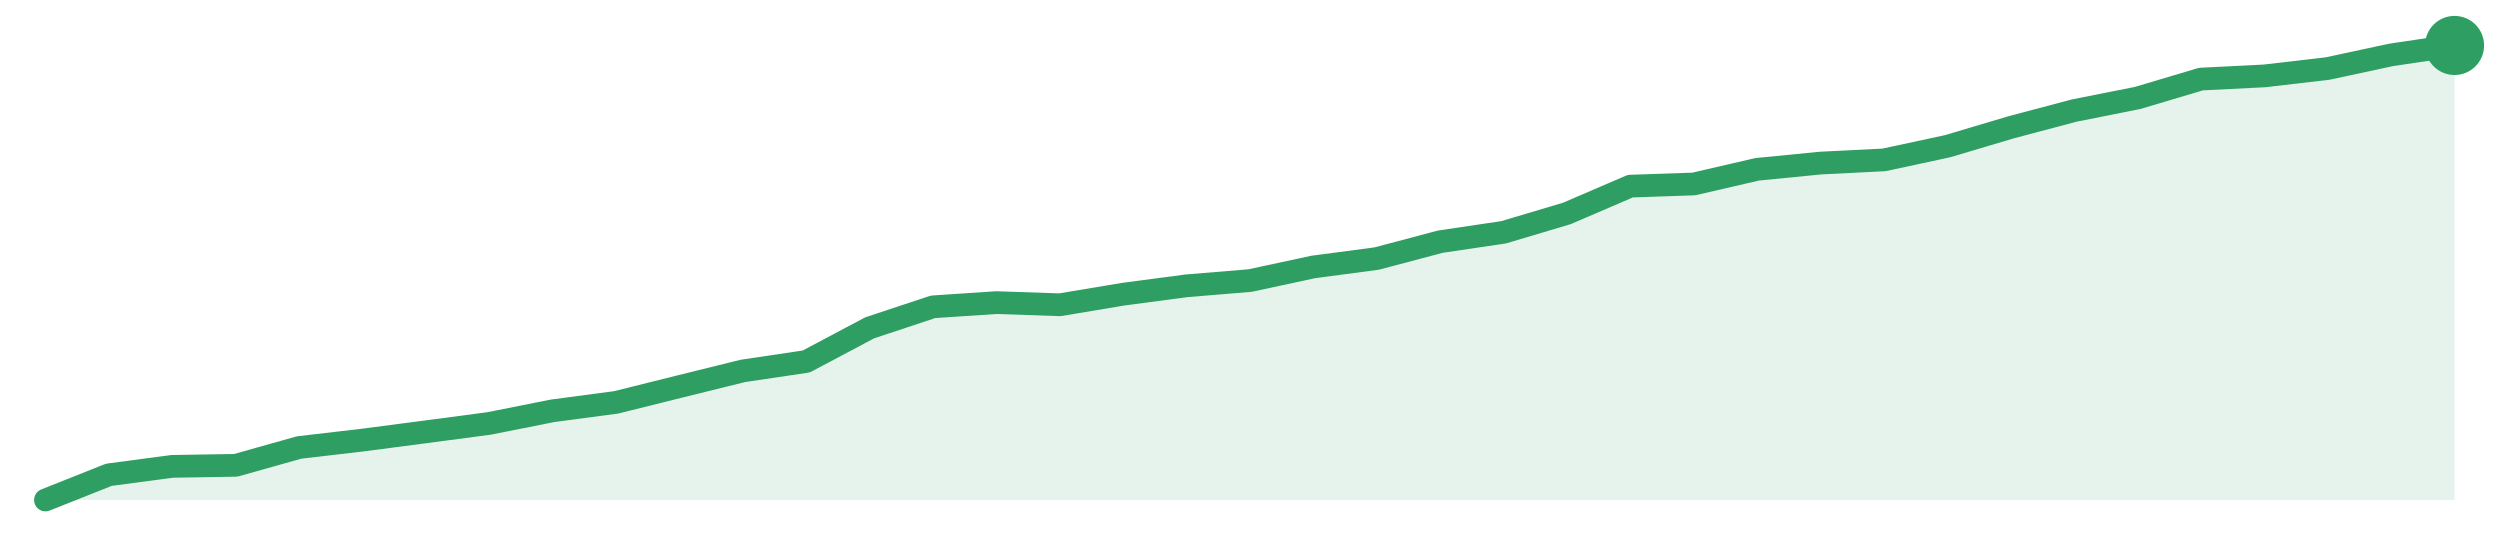
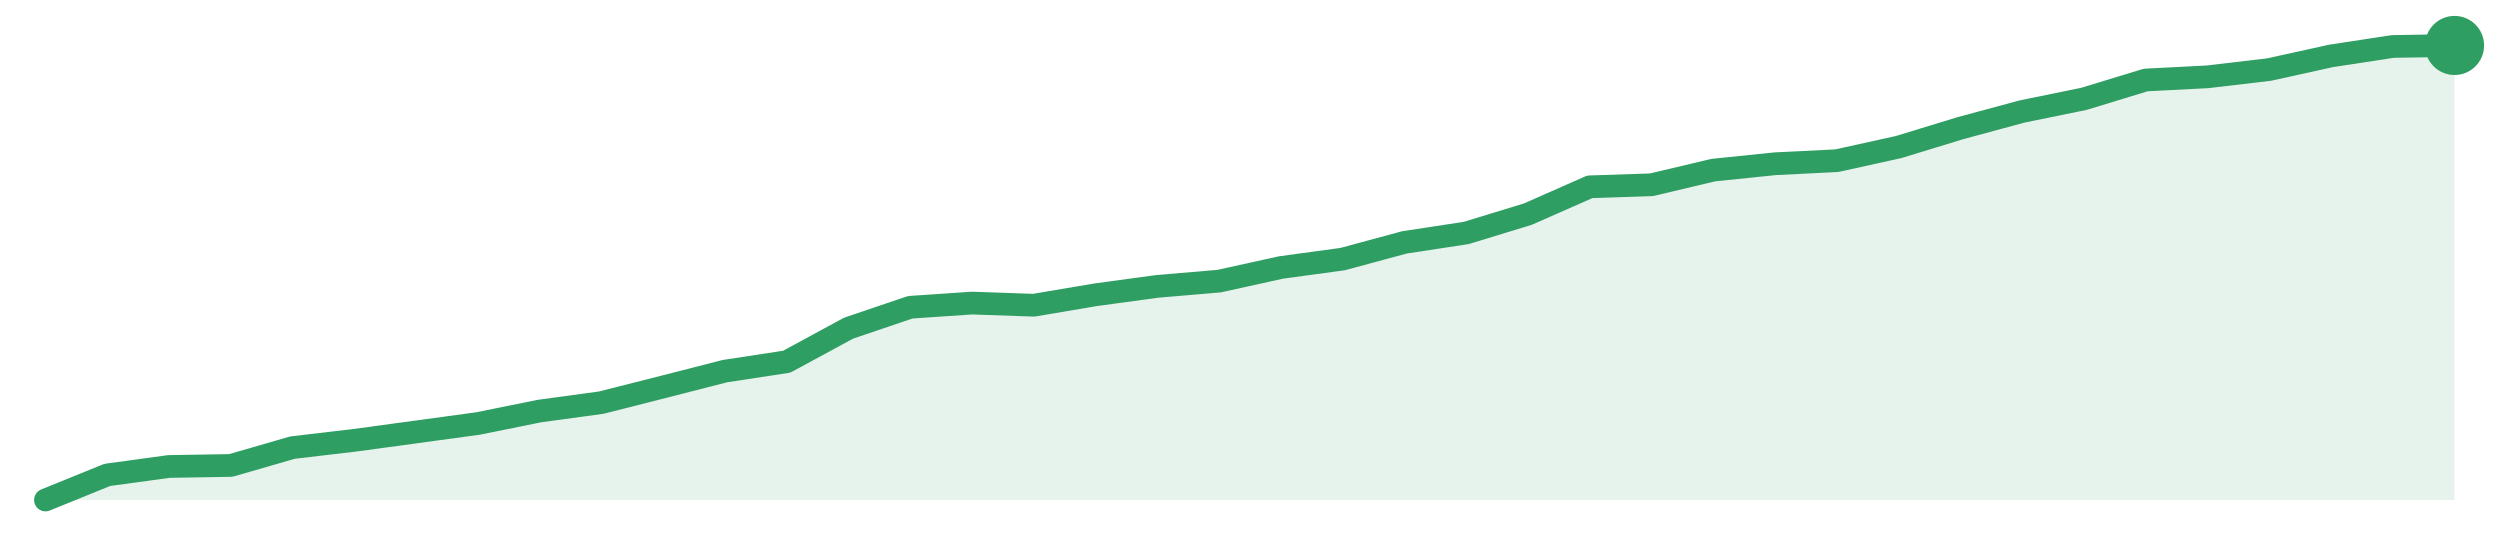
<svg xmlns="http://www.w3.org/2000/svg" width="220" height="48" viewBox="0 0 220 48" role="img" aria-label="trend">
-   <path d="M4.0,44.0 L4.0,44.0 L9.58,41.78 L15.16,41.04 L20.74,40.95 L26.32,39.38 L31.89,38.73 L37.47,38.0 L43.05,37.26 L48.63,36.15 L54.21,35.41 L59.79,34.02 L65.37,32.64 L70.95,31.81 L76.53,28.85 L82.11,27.0 L87.68,26.63 L93.26,26.82 L98.84,25.89 L104.42,25.15 L110.0,24.69 L115.58,23.49 L121.16,22.75 L126.74,21.27 L132.32,20.44 L137.89,18.78 L143.47,16.38 L149.05,16.19 L154.63,14.9 L160.21,14.35 L165.79,14.07 L171.37,12.87 L176.95,11.21 L182.53,9.73 L188.11,8.62 L193.68,6.96 L199.26,6.68 L204.84,6.03 L210.42,4.83 L216.0,4.0 L216.0,44.0 Z" fill="#2f9e631f" />
-   <path d="M4.0,44.0 L9.58,41.78 L15.16,41.04 L20.74,40.95 L26.32,39.38 L31.89,38.73 L37.47,38.0 L43.05,37.26 L48.63,36.15 L54.21,35.41 L59.79,34.02 L65.37,32.64 L70.95,31.81 L76.53,28.85 L82.11,27.0 L87.68,26.63 L93.26,26.82 L98.84,25.89 L104.42,25.15 L110.0,24.69 L115.58,23.49 L121.16,22.75 L126.74,21.27 L132.32,20.44 L137.89,18.78 L143.47,16.38 L149.05,16.19 L154.63,14.9 L160.21,14.35 L165.79,14.07 L171.37,12.87 L176.95,11.21 L182.53,9.73 L188.11,8.62 L193.68,6.96 L199.26,6.68 L204.84,6.03 L210.42,4.83 L216.0,4.0" fill="none" stroke="#2f9e63" stroke-width="2" stroke-linejoin="round" stroke-linecap="round" />
+   <path d="M4.0,44.0 L4.0,44.0 L9.44,41.79 L14.87,41.05 L20.31,40.96 L25.74,39.39 L31.18,38.75 L36.62,38.01 L42.05,37.27 L47.49,36.17 L52.92,35.43 L58.36,34.05 L63.79,32.66 L69.23,31.83 L74.67,28.88 L80.1,27.04 L85.54,26.67 L90.97,26.86 L96.41,25.94 L101.85,25.2 L107.28,24.74 L112.72,23.54 L118.15,22.8 L123.59,21.33 L129.03,20.5 L134.46,18.84 L139.9,16.44 L145.33,16.26 L150.77,14.97 L156.21,14.41 L161.64,14.14 L167.08,12.94 L172.51,11.28 L177.95,9.81 L183.38,8.7 L188.82,7.04 L194.26,6.76 L199.69,6.12 L205.13,4.92 L210.56,4.09 L216.0,4.0 L216.0,44.0 Z" fill="#2f9e631f" />
+   <path d="M4.0,44.0 L9.44,41.79 L14.87,41.05 L20.31,40.96 L25.74,39.39 L31.18,38.75 L36.62,38.01 L42.05,37.27 L47.49,36.17 L52.92,35.43 L58.36,34.05 L63.79,32.66 L69.23,31.83 L74.67,28.88 L80.1,27.04 L85.54,26.67 L90.97,26.86 L96.41,25.94 L101.85,25.2 L107.28,24.74 L112.72,23.54 L118.15,22.8 L123.59,21.33 L129.03,20.5 L134.46,18.84 L139.9,16.44 L145.33,16.26 L150.77,14.97 L156.21,14.41 L161.64,14.14 L167.08,12.94 L172.51,11.28 L177.95,9.81 L183.38,8.7 L188.82,7.04 L194.26,6.76 L199.69,6.12 L205.13,4.92 L210.56,4.09 L216.0,4.0" fill="none" stroke="#2f9e63" stroke-width="2" stroke-linejoin="round" stroke-linecap="round" />
  <circle cx="216.0" cy="4.0" r="2.6" fill="#2f9e63" />
</svg>
